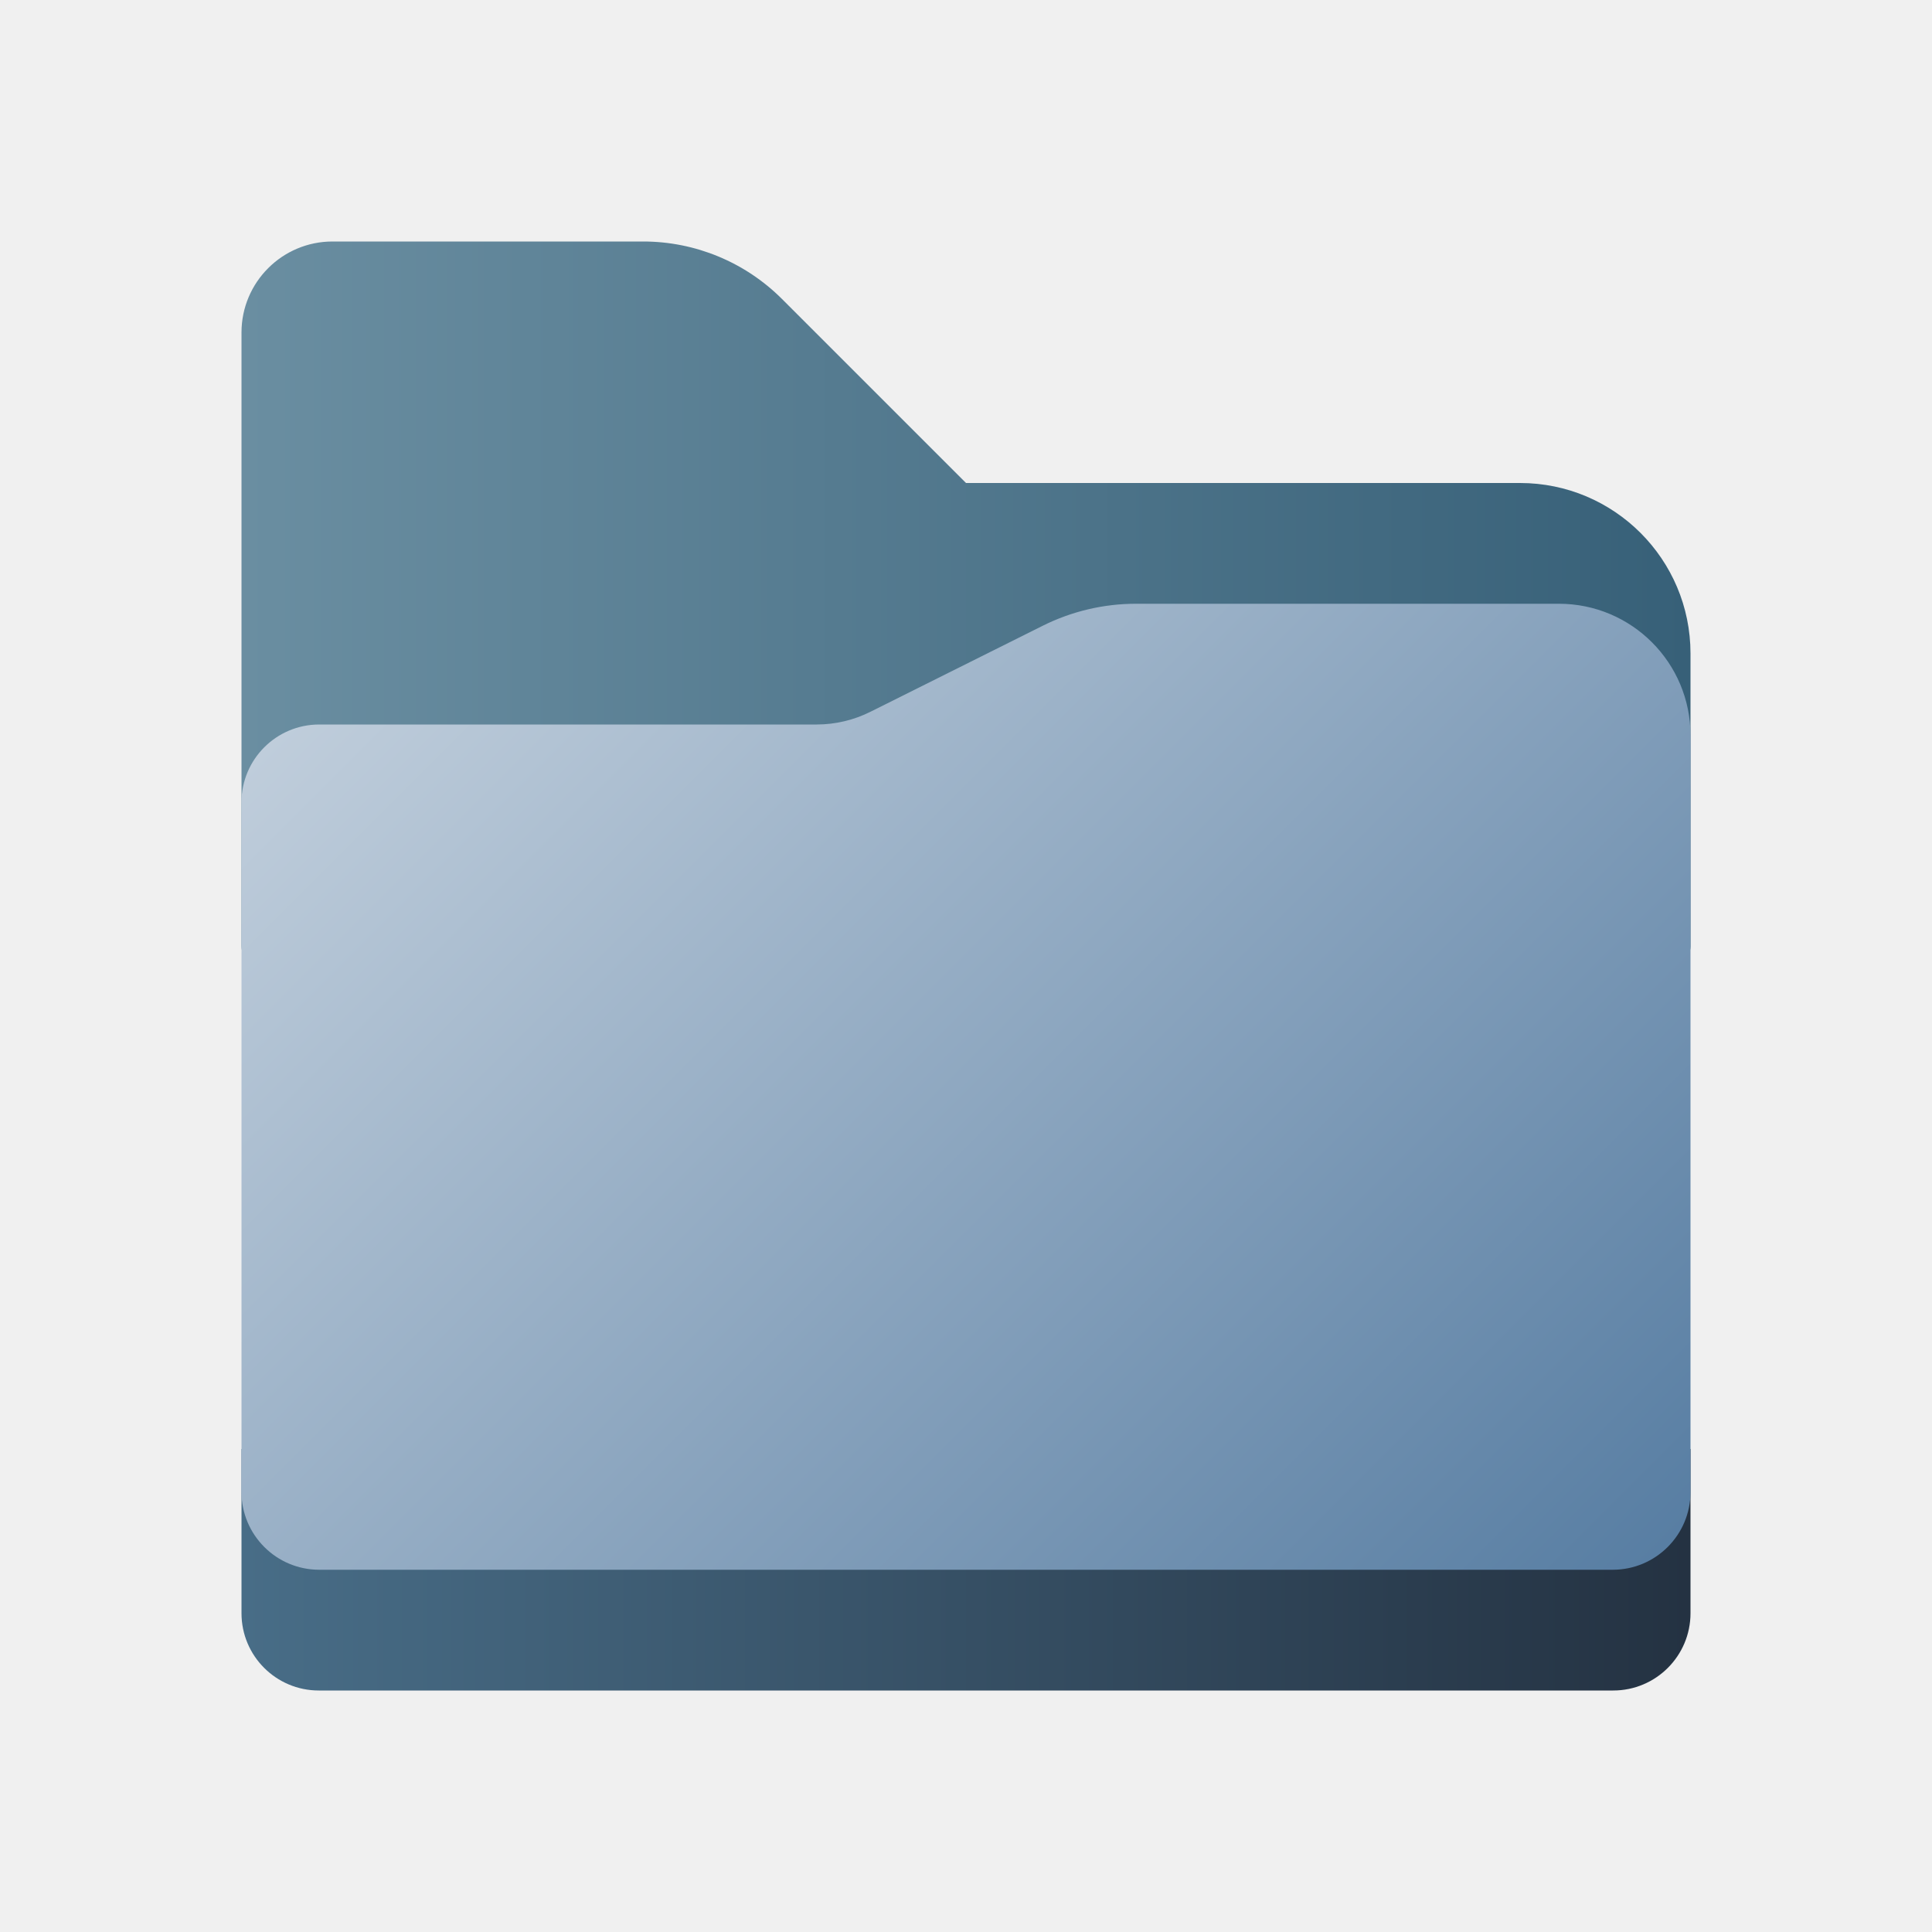
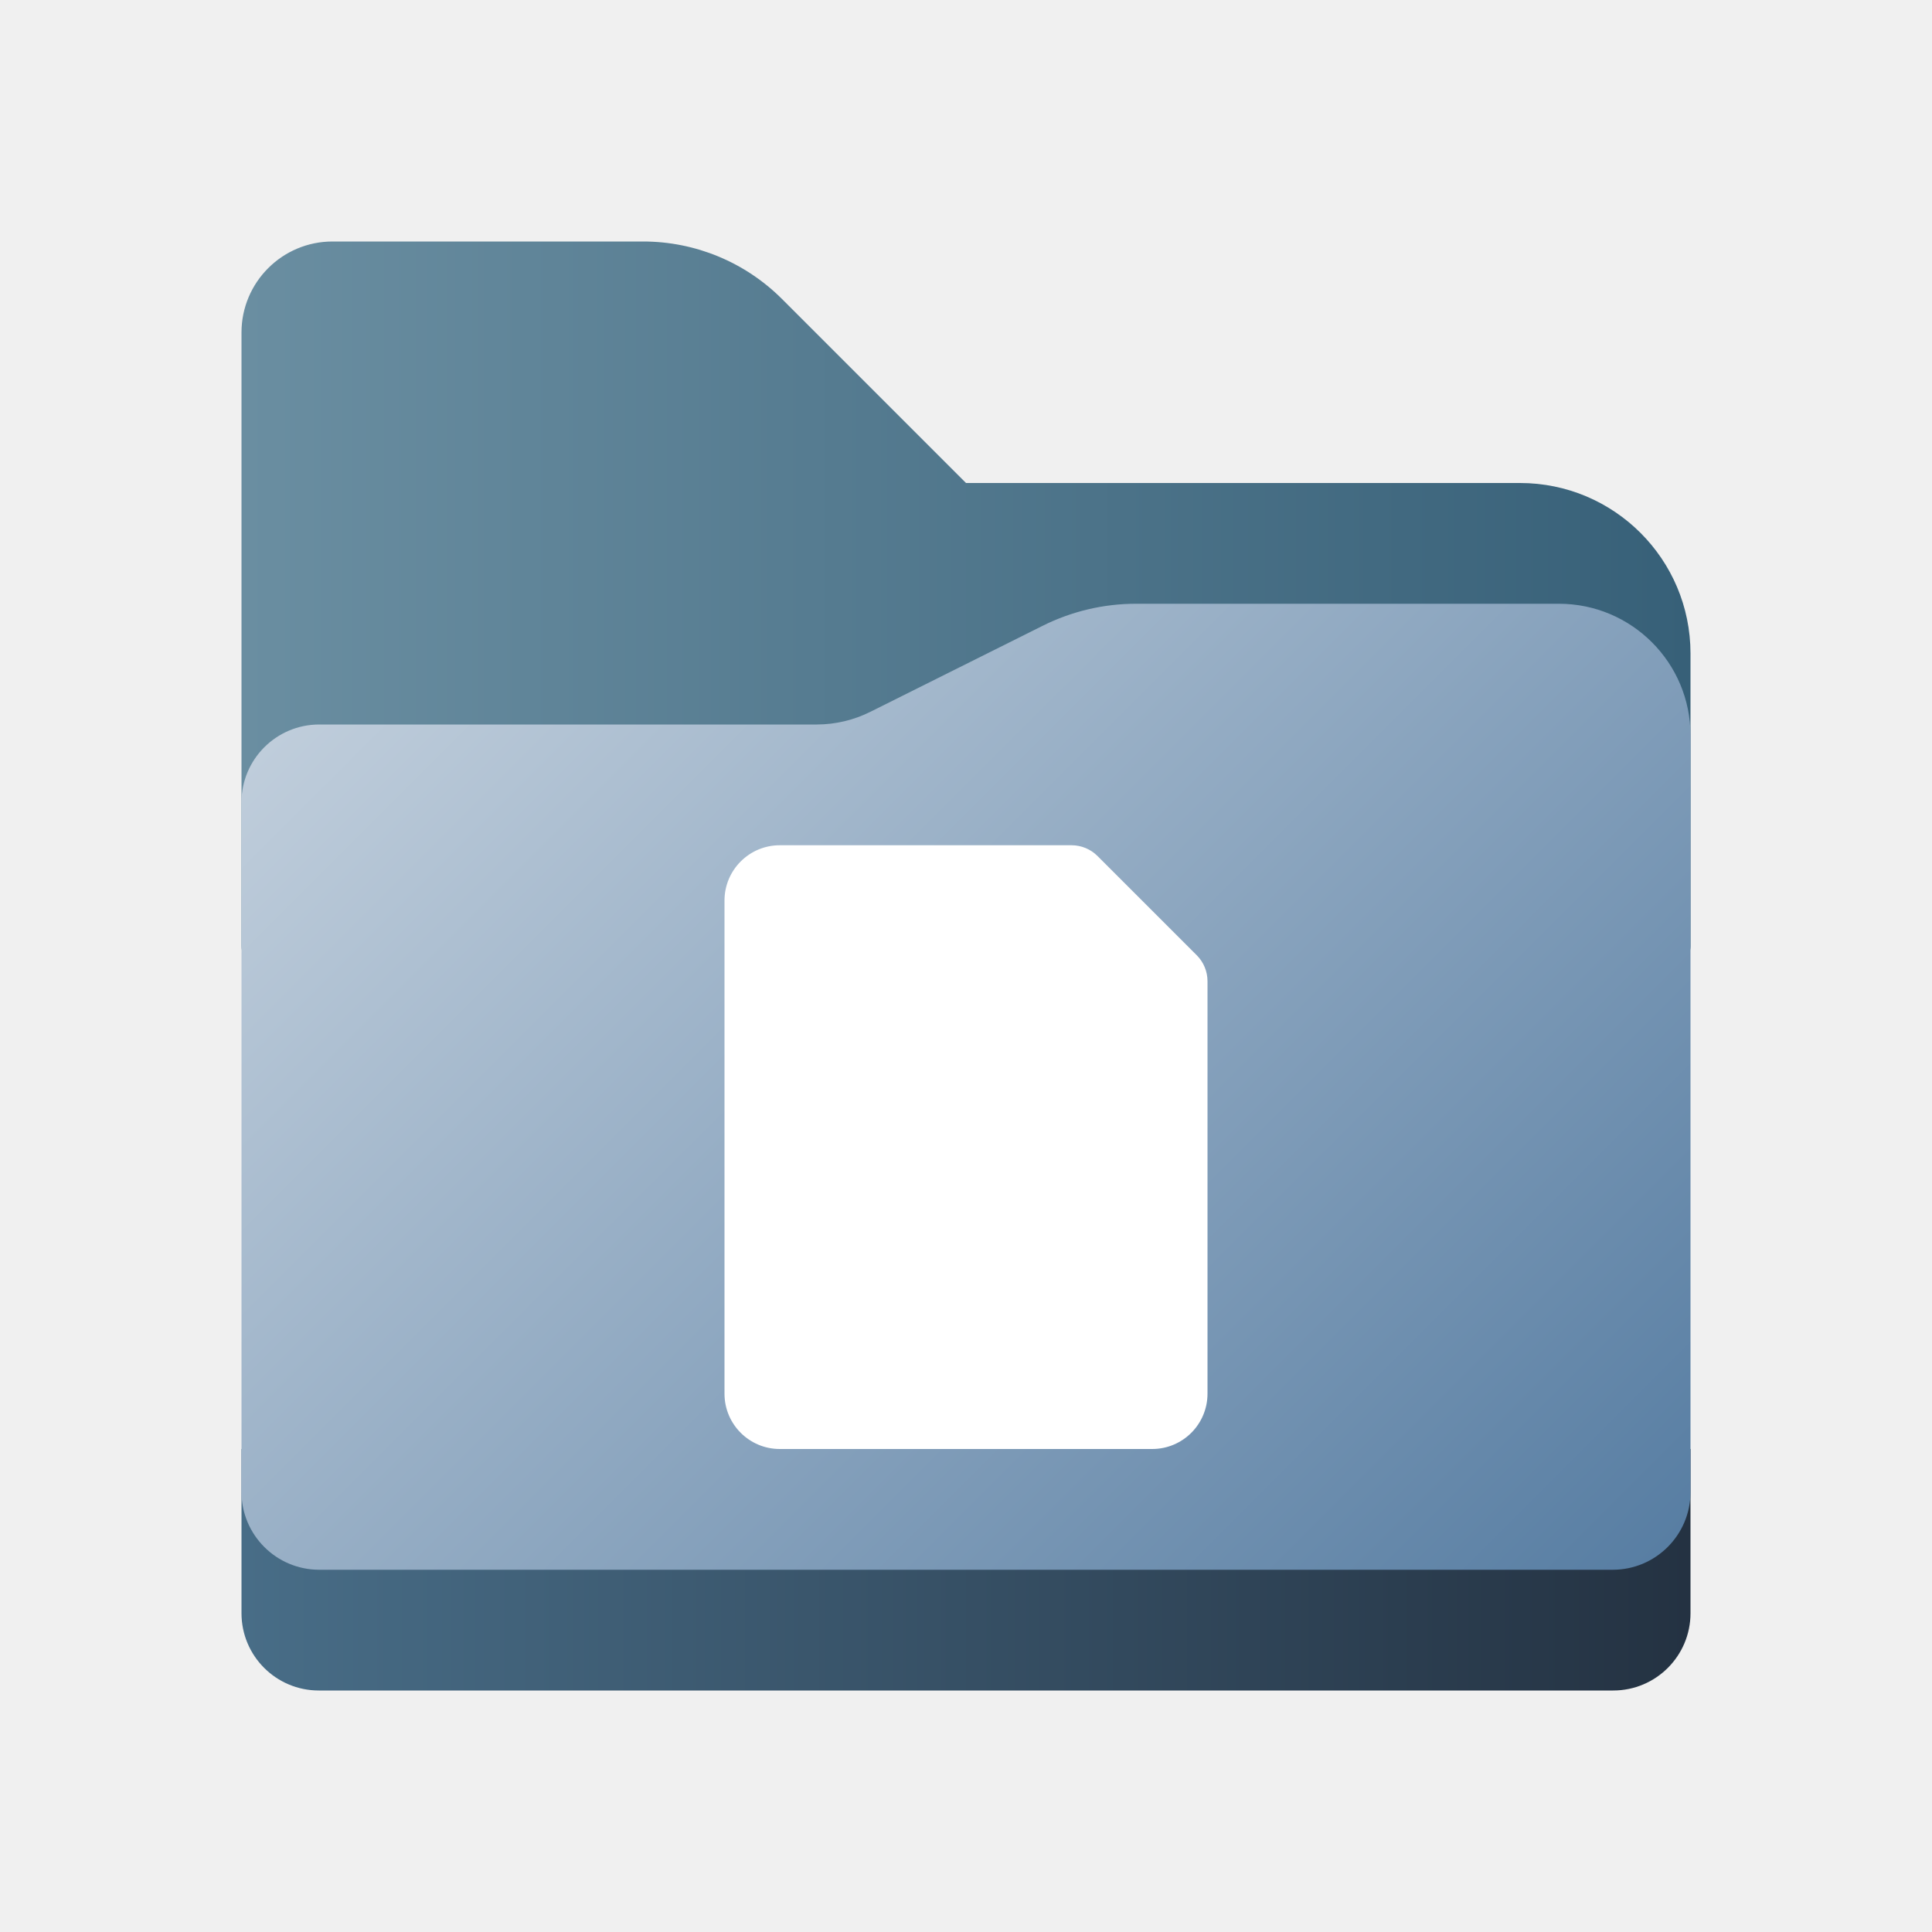
<svg xmlns="http://www.w3.org/2000/svg" id="Camada_1" data-name="Camada 1" viewBox="0 0 8 8">
  <defs>
-     <style>.cls-1{fill:url(#Gradiente_sem_nome_480);}.cls-2{fill:url(#Gradiente_sem_nome_479);}.cls-3{fill:url(#Gradiente_sem_nome_478);}</style>
-     <linearGradient id="Gradiente_sem_nome_480" x1="1" y1="2.5" x2="7" y2="2.5" gradientUnits="userSpaceOnUse">
+     <style>.cls-1{fill:url(#Gradiente_sem_nome);}.cls-2{fill:url(#Gradiente_sem_nome_2);}.cls-3{fill:url(#Gradiente_sem_nome_3);}.cls-4{fill:#fff;}</style>
+     <linearGradient id="Gradiente_sem_nome" x1="1" y1="7.5" x2="7" y2="7.5" gradientTransform="matrix(1, 0, 0, -1, 0, 10)" gradientUnits="userSpaceOnUse">
      <stop offset="0" stop-color="#6a8ea1" />
      <stop offset="1" stop-color="#376078" />
    </linearGradient>
-     <linearGradient id="Gradiente_sem_nome_479" x1="1" y1="6.5" x2="7" y2="6.5" gradientUnits="userSpaceOnUse">
+     <linearGradient id="Gradiente_sem_nome_2" x1="1" y1="3.5" x2="7" y2="3.5" gradientTransform="matrix(1, 0, 0, -1, 0, 10)" gradientUnits="userSpaceOnUse">
      <stop offset="0" stop-color="#486d87" />
      <stop offset="1" stop-color="#243242" />
    </linearGradient>
-     <linearGradient id="Gradiente_sem_nome_478" x1="1.812" y1="5.623" x2="6.373" y2="1.062" gradientTransform="matrix(1, 0, 0, -1, 0, 8)" gradientUnits="userSpaceOnUse">
+     <linearGradient id="Gradiente_sem_nome_3" x1="1.812" y1="26.377" x2="6.373" y2="30.939" gradientTransform="translate(0 -24)" gradientUnits="userSpaceOnUse">
      <stop offset="0" stop-color="#bfcddb" />
      <stop offset="1" stop-color="#587ea3" />
    </linearGradient>
  </defs>
  <path class="cls-1" d="M6.294,2H4l-.762-.762A.813.813,0,0,0,2.663,1H1.377A.377.377,0,0,0,1,1.377V3.918A.082.082,0,0,0,1.082,4H6.918A.082.082,0,0,0,7,3.918V2.706A.706.706,0,0,0,6.294,2Z" />
-   <path class="cls-2" d="M1,6H7v.68A.32.32,0,0,1,6.68,7H1.32A.32.32,0,0,1,1,6.68H1V6Z" />
+   <path class="cls-2" d="M1,6H7v.68A.32.32,0,0,1,6.68,7H1.32A.32.32,0,0,1,1,6.68H1Z" />
  <path class="cls-3" d="M6.455,2.5H4.704a.864.864,0,0,0-.386.091l-.713.356A.498.498,0,0,1,3.382,3H1.321A.322.322,0,0,0,1,3.321V6.178A.322.322,0,0,0,1.322,6.5H6.678A.322.322,0,0,0,7,6.178V3.045A.545.545,0,0,0,6.455,2.5Z" />
+   <path class="cls-4" d="M4.437,3.5H3.229A.229.229,0,0,0,3,3.729V5.771A.229.229,0,0,0,3.229,6H4.771A.229.229,0,0,0,5,5.771V4.063a.152.152,0,0,0-.044-.107l-.411-.411A.152.152,0,0,0,4.437,3.5Z" />
</svg>
